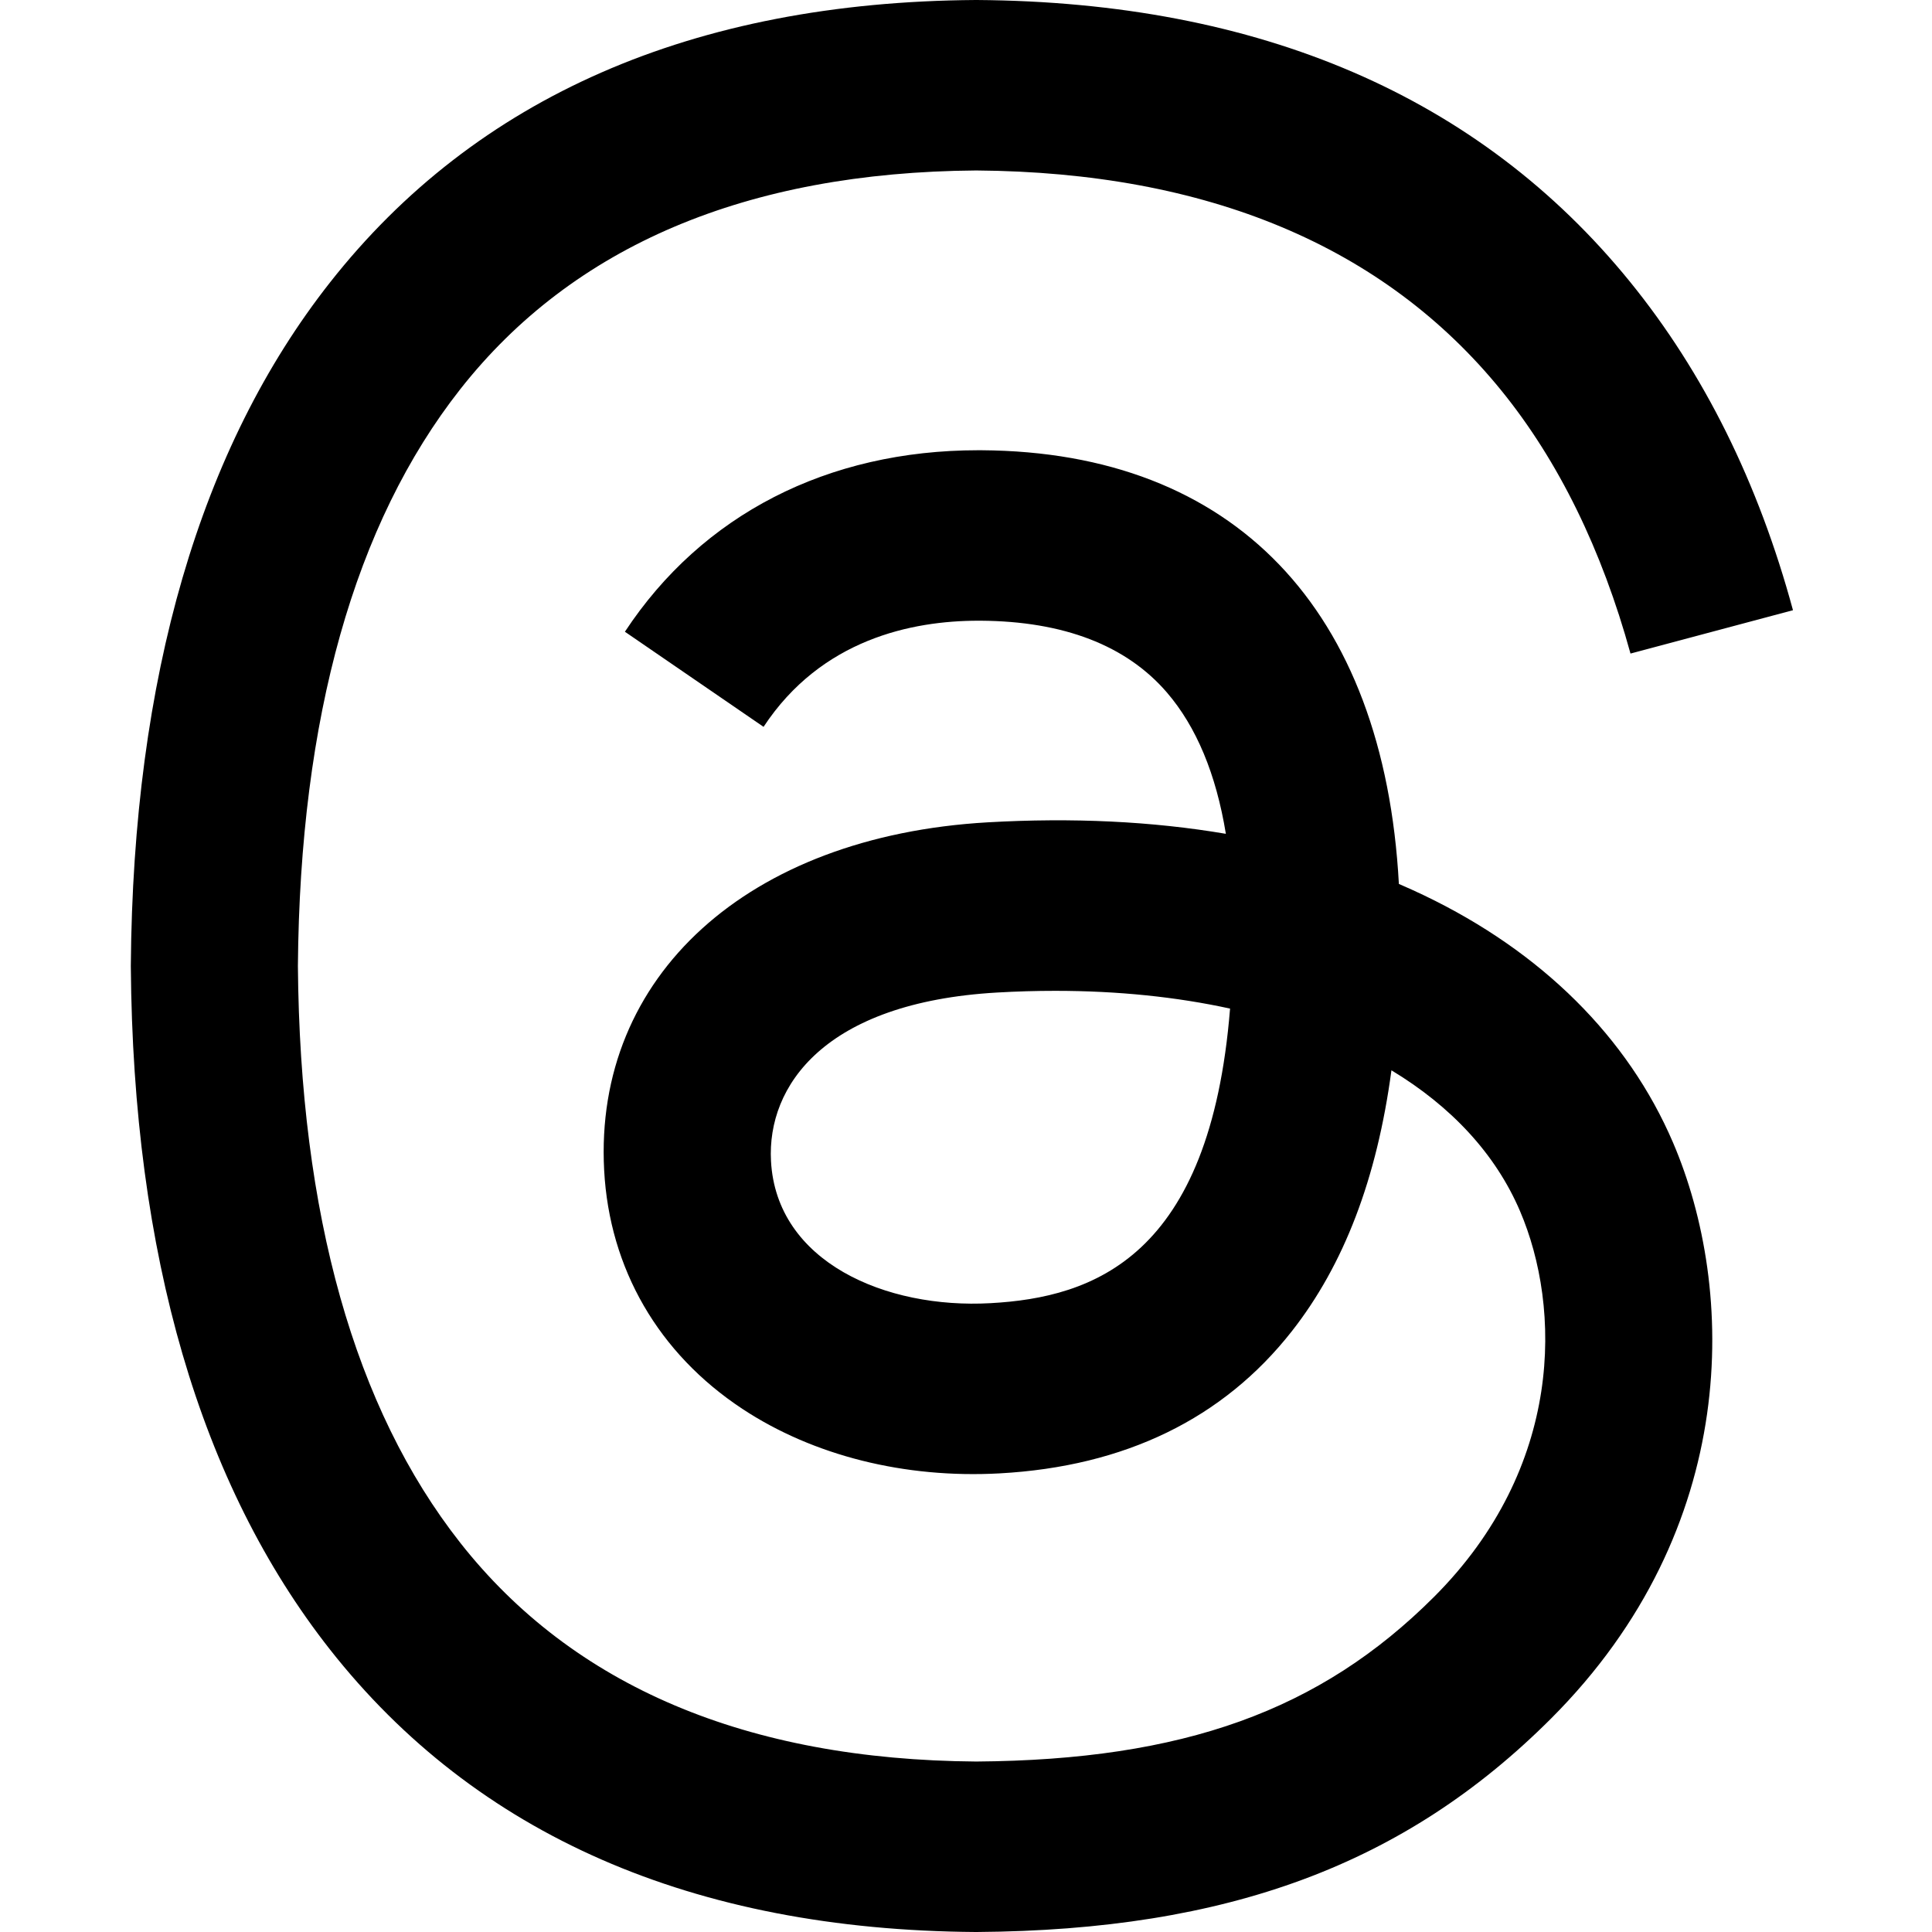
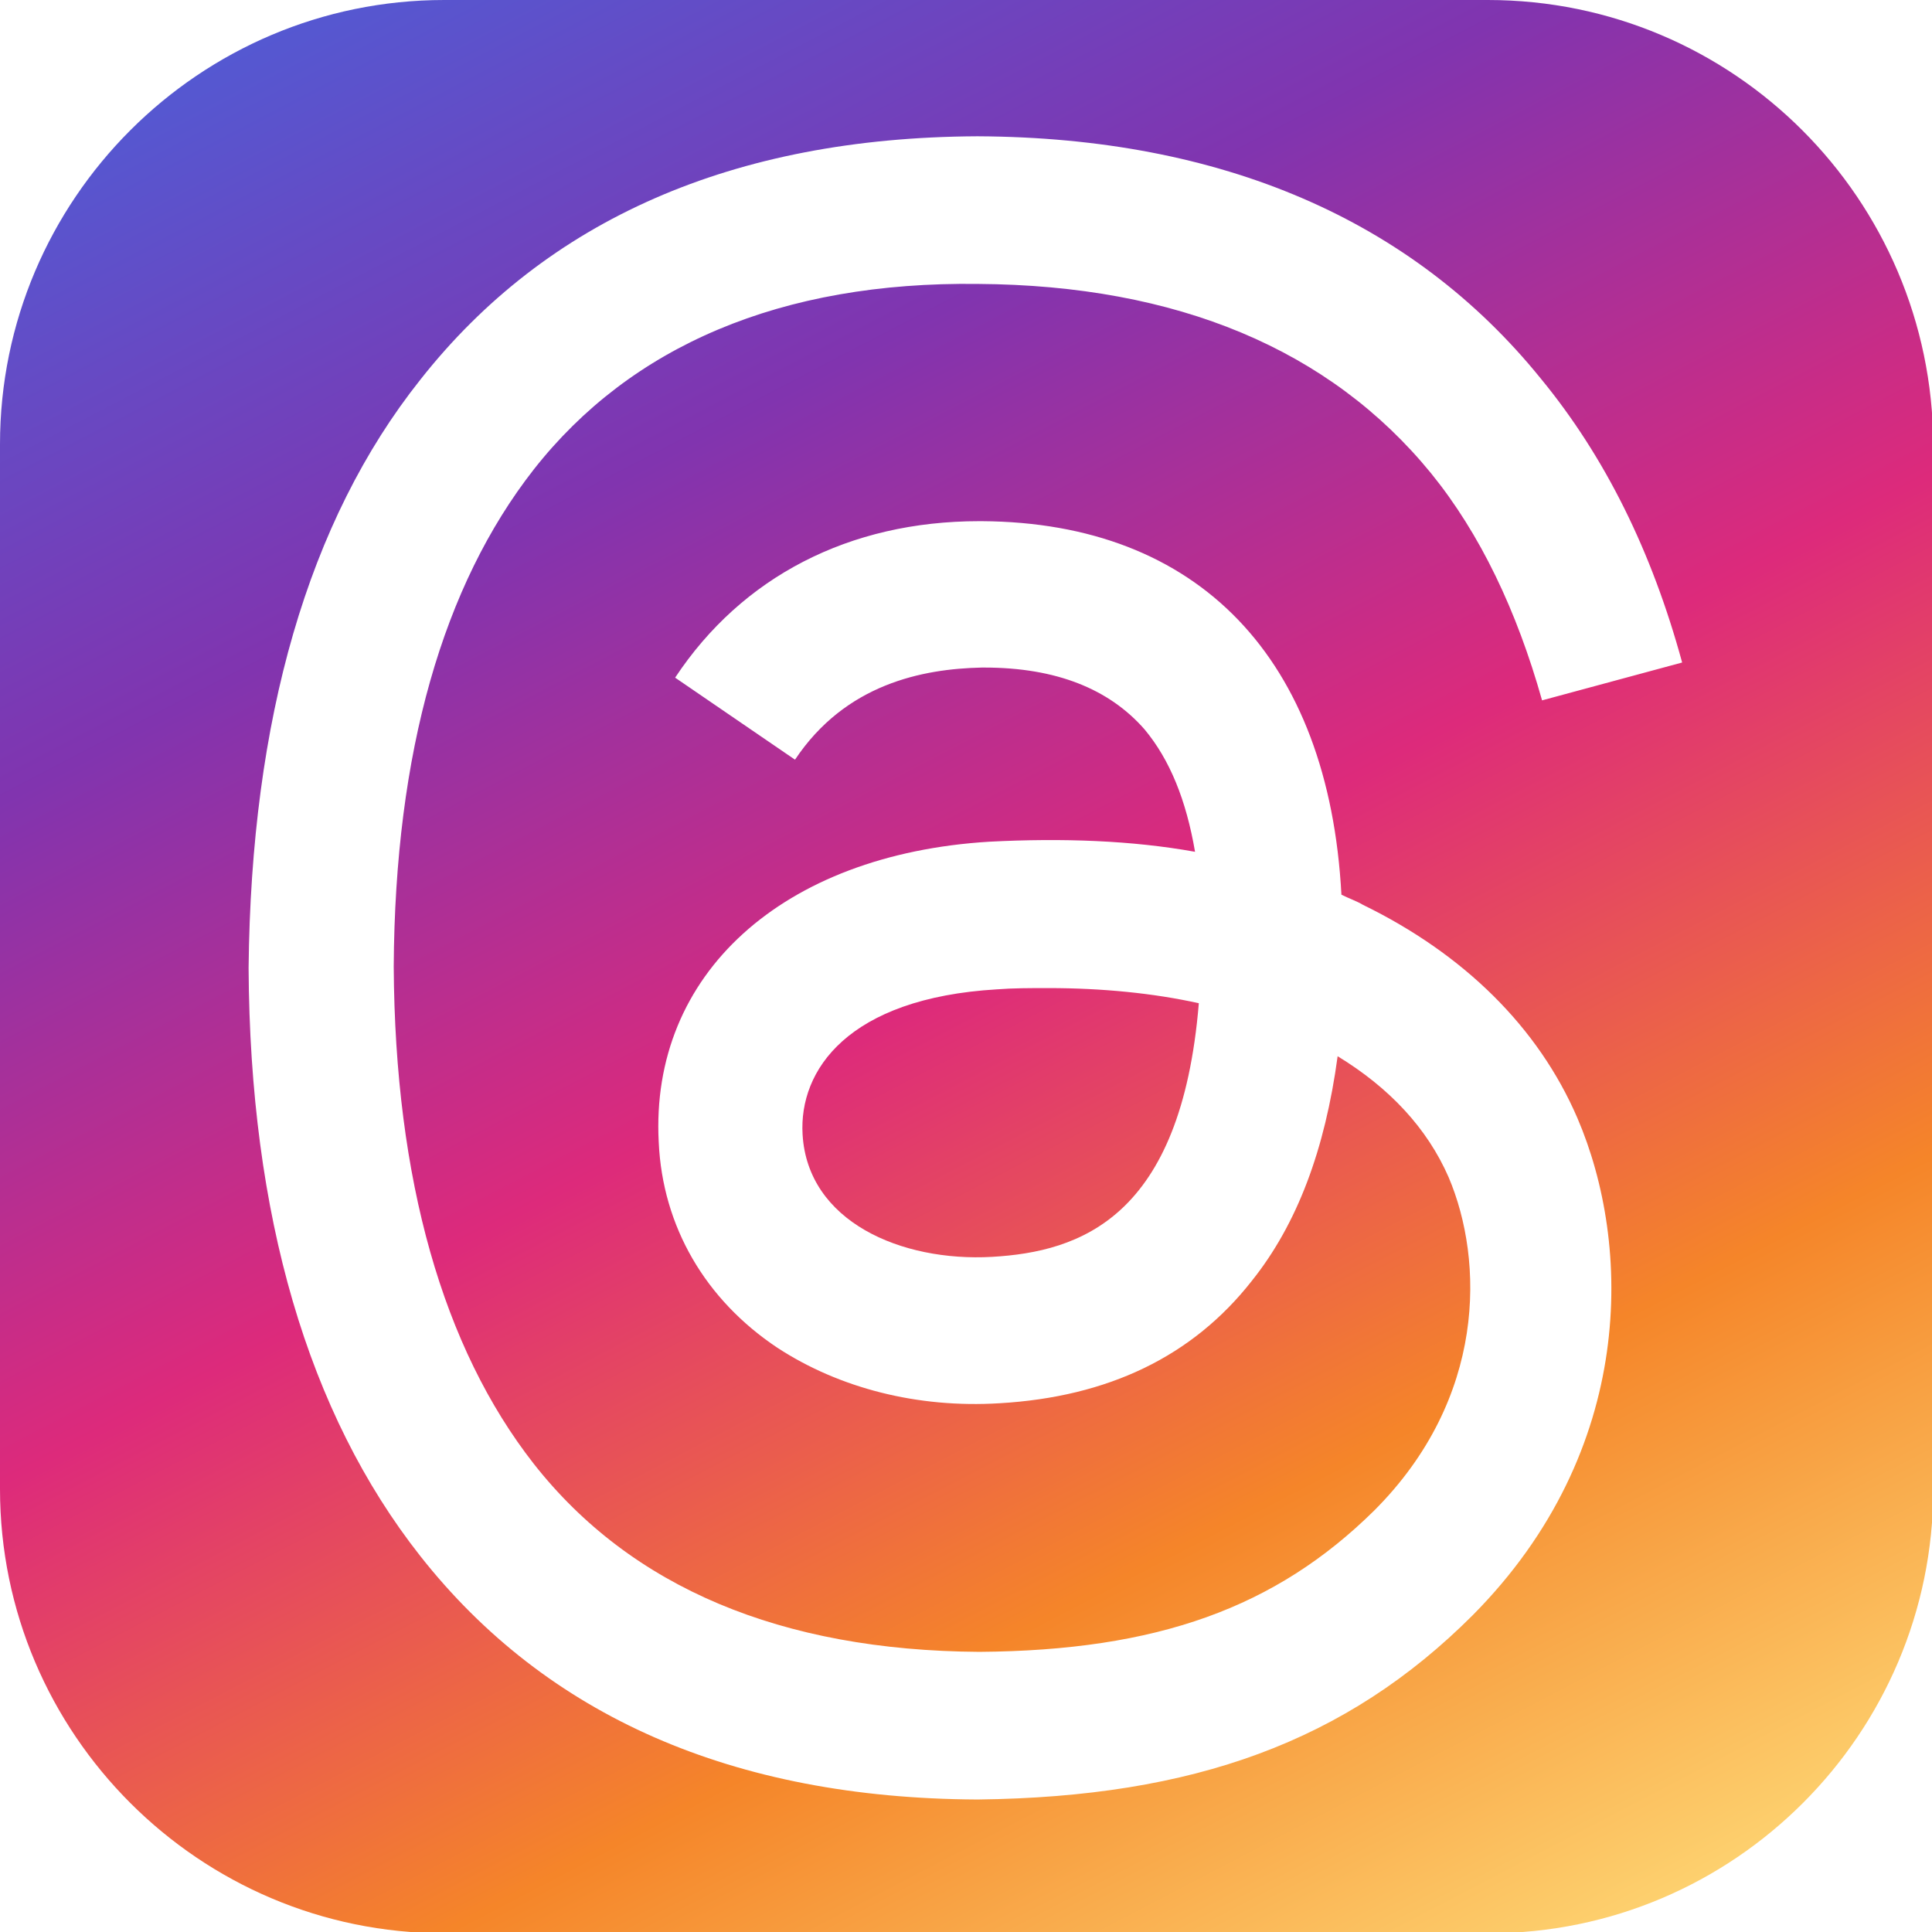
- <svg xmlns="http://www.w3.org/2000/svg" aria-label="Threads" viewBox="0 0 192 192">
-   <path class="x19hqcy" d="M141.537 88.988C140.71 88.592 139.87 88.21 139.019 87.845C137.537 60.538 122.616 44.905 97.562 44.745C97.448 44.744 97.335 44.744 97.222 44.744C82.236 44.744 69.773 51.141 62.102 62.781L75.881 72.233C81.612 63.538 90.605 61.685 97.229 61.685C97.305 61.685 97.382 61.685 97.458 61.685C105.707 61.738 111.932 64.137 115.961 68.814C118.893 72.219 120.854 76.925 121.825 82.864C114.511 81.621 106.601 81.239 98.145 81.723C74.325 83.095 59.011 96.988 60.04 116.292C60.562 126.084 65.44 134.508 73.775 140.011C80.822 144.663 89.899 146.938 99.332 146.423C111.79 145.74 121.563 140.987 128.381 132.296C133.559 125.696 136.834 117.143 138.28 106.366C144.217 109.949 148.617 114.664 151.047 120.332C155.179 129.967 155.42 145.8 142.501 158.708C131.182 170.016 117.576 174.908 97.013 175.059C74.204 174.89 56.954 167.575 45.738 153.317C35.236 139.966 29.808 120.682 29.605 96C29.808 71.318 35.236 52.034 45.738 38.683C56.954 24.425 74.204 17.11 97.013 16.941C119.988 17.111 137.539 24.461 149.184 38.788C154.894 45.814 159.199 54.649 162.037 64.95L178.184 60.642C174.744 47.962 169.331 37.036 161.965 27.974C147.036 9.607 125.202 0.195 97.07 0H96.957C68.882 0.194 47.292 9.642 32.788 28.079C19.882 44.486 13.224 67.316 13.001 95.933L13 96L13.001 96.067C13.224 124.684 19.882 147.514 32.788 163.921C47.292 182.358 68.882 191.806 96.957 192H97.07C122.03 191.827 139.624 185.292 154.118 170.811C173.081 151.866 172.51 128.119 166.26 113.541C161.776 103.087 153.227 94.596 141.537 88.988ZM98.441 129.507C88.001 130.095 77.154 125.409 76.62 115.372C76.223 107.93 81.916 99.626 99.081 98.637C101.047 98.523 102.976 98.468 104.871 98.468C111.106 98.468 116.939 99.074 122.242 100.233C120.264 124.935 108.662 128.946 98.441 129.507Z" />
+ <svg xmlns="http://www.w3.org/2000/svg" version="1.1" id="Layer_1" x="0px" y="0px" viewBox="0 0 153.1 153.1" style="enable-background:new 0 0 153.1 153.1;" xml:space="preserve">
+   <style type="text/css">
+ 	.st0{fill:url(#SVGID_1_);}
+ 	.st1{fill:url(#SVGID_2_);}
+ </style>
+   <g>
+     <linearGradient id="SVGID_1_" gradientUnits="userSpaceOnUse" x1="31.129" y1="-6.515" x2="119.629" y2="162.985">
+       <stop offset="0" style="stop-color:#515BD4" />
+       <stop offset="0.25" style="stop-color:#8134AF" />
+       <stop offset="0.5" style="stop-color:#DD2A7B" />
+       <stop offset="0.75" style="stop-color:#F58529" />
+       <stop offset="1" style="stop-color:#FEDA77" />
+     </linearGradient>
+     <path class="st0" d="M79,78.4c-11.8,0.7-15.7,6.4-15.4,11.5c0.4,6.9,7.8,10.1,15,9.7c7-0.4,15-3.1,16.4-20.1   c-3.6-0.8-7.7-1.2-11.9-1.2C81.6,78.3,80.3,78.3,79,78.4z" />
+     <linearGradient id="SVGID_2_" gradientUnits="userSpaceOnUse" x1="32.746" y1="-7.359" x2="121.246" y2="162.141">
+       <stop offset="0" style="stop-color:#515BD4" />
+       <stop offset="0.25" style="stop-color:#8134AF" />
+       <stop offset="0.5" style="stop-color:#DD2A7B" />
+       <stop offset="0.75" style="stop-color:#F58529" />
+       <stop offset="1" style="stop-color:#FEDA77" />
+     </linearGradient>
+     <path class="st1" d="M117.9,0H35.2C15.8,0,0,15.8,0,35.2v82.8c0,19.4,15.8,35.2,35.2,35.2h82.8c19.4,0,35.2-15.8,35.2-35.2V35.2   C153.1,15.8,137.4,0,117.9,0z M42.3,116c7.7,9.8,19.6,14.8,35.3,14.9c14.1-0.1,23.5-3.5,31.3-11.2c8.9-8.9,8.7-19.8,5.9-26.4   c-1.7-3.9-4.7-7.1-8.8-9.6c-1,7.4-3.2,13.3-6.8,17.8c-4.7,6-11.4,9.2-20,9.7c-6.5,0.4-12.7-1.2-17.6-4.4c-5.7-3.8-9.1-9.6-9.4-16.3   c-0.7-13.3,9.8-22.8,26.2-23.8c5.8-0.3,11.3-0.1,16.3,0.8c-0.7-4.1-2-7.3-4-9.7c-2.8-3.2-7-4.9-12.7-4.9c-0.1,0-0.1,0-0.2,0   C73.1,53,67,54.2,63,60.2l-9.5-6.5c5.3-8,13.8-12.4,24.1-12.4c0.1,0,0.2,0,0.2,0c17.2,0.1,27.5,10.9,28.5,29.6   c0.6,0.3,1.2,0.5,1.7,0.8c8,3.9,13.9,9.7,17,16.9c4.3,10,4.7,26.3-8.3,39.4c-10,10-22.1,14.4-39.2,14.6h-0.1   c-19.3-0.1-34.1-6.6-44.1-19.3c-8.9-11.3-13.5-27-13.6-46.6l0,0l0,0c0.2-19.7,4.7-35.4,13.6-46.6c10-12.7,24.8-19.2,44.1-19.3h0.1   c19.3,0.1,34.4,6.6,44.6,19.2c5.1,6.2,8.8,13.7,11.2,22.5l-11.1,3c-2-7.1-4.9-13.2-8.8-18c-8-9.8-20.1-14.9-35.9-15   C61.9,22.3,50,27.4,42.3,37.2c-7.2,9.2-11,22.4-11.1,39.4C31.3,93.5,35.1,106.8,42.3,116z" />
+   </g>
</svg>
